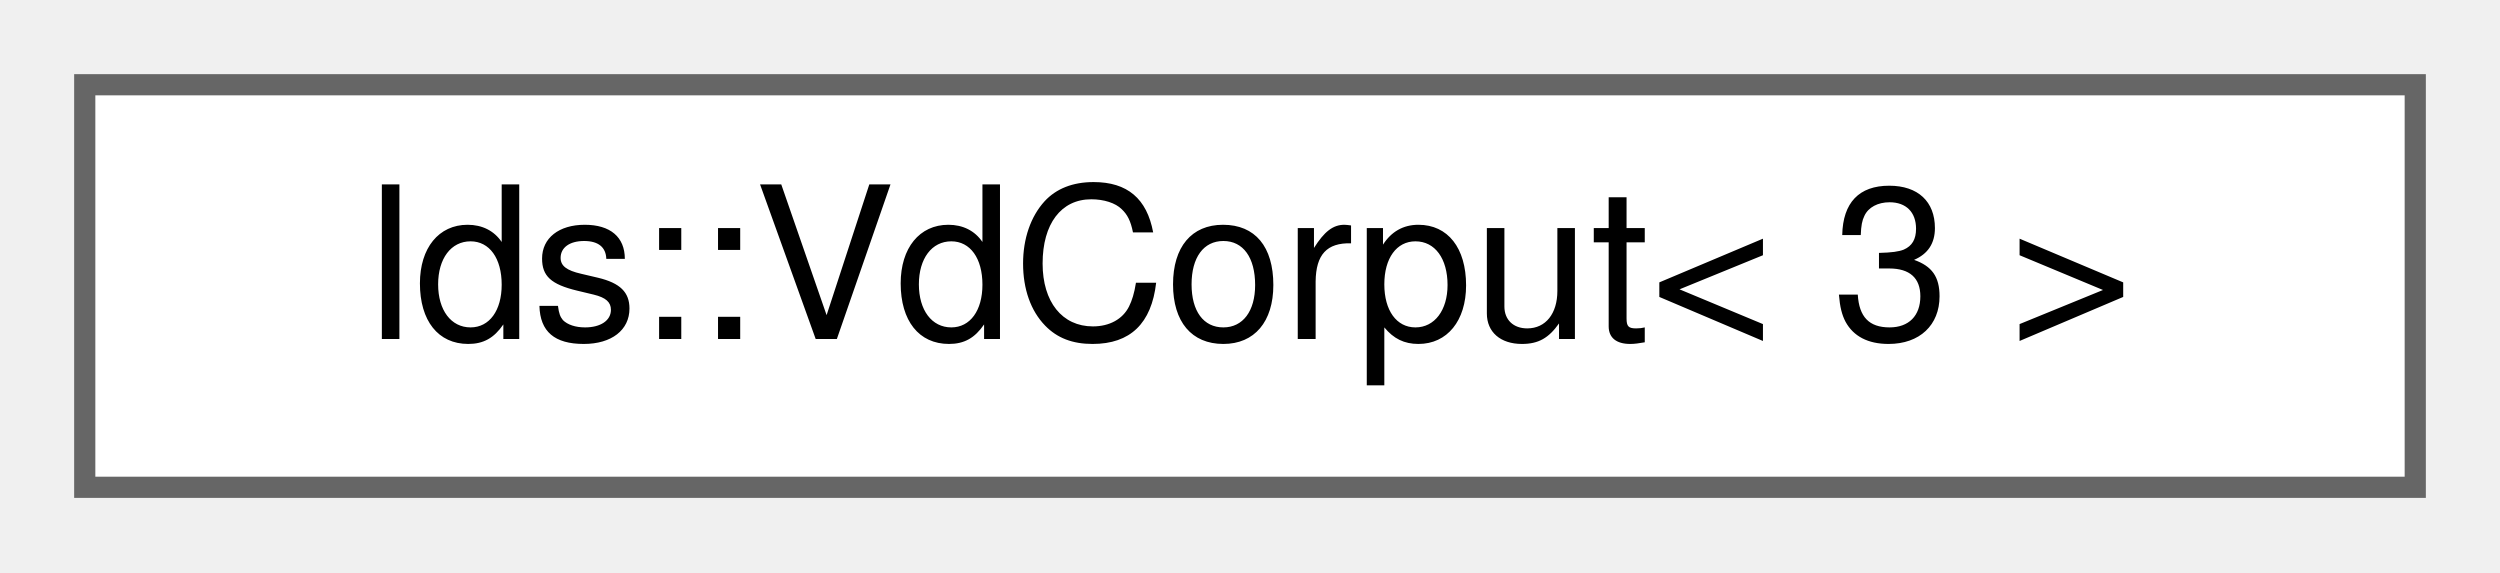
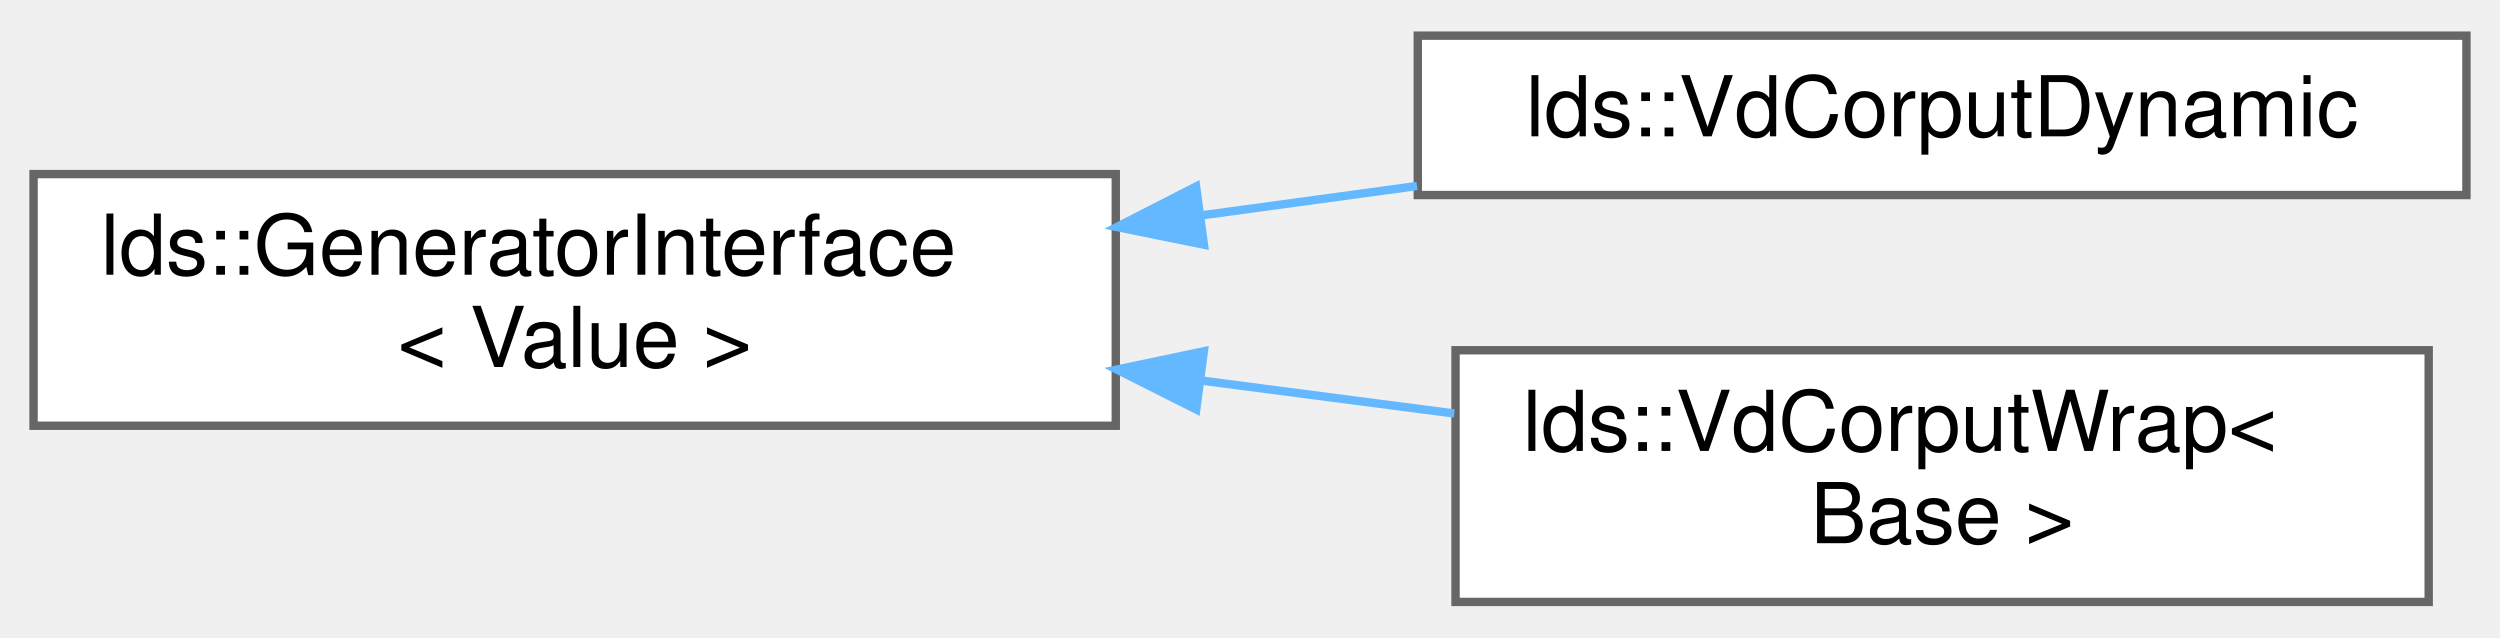
- <svg xmlns="http://www.w3.org/2000/svg" xmlns:xlink="http://www.w3.org/1999/xlink" width="118pt" height="27pt" viewBox="0.00 0.00 118.00 27.00">
-   <g id="graph0" class="graph" transform="scale(1 1) rotate(0) translate(4 23)">
+ <svg xmlns="http://www.w3.org/2000/svg" xmlns:xlink="http://www.w3.org/1999/xlink" width="298pt" height="76pt" viewBox="0.00 0.00 298.00 75.50">
+   <g id="graph0" class="graph" transform="scale(1 1) rotate(0) translate(4 71.5)">
    <g id="Node000000" class="node">
      <g id="a_Node000000">
-         <a xlink:href="classlds_1_1VdCorput.html" target="_top" xlink:title=" ">
-           <polygon fill="white" stroke="#666666" points="110,-19 0,-19 0,0 110,0 110,-19" />
-           <text text-anchor="middle" x="55" y="-7" font-family="Helvetica,sans-Serif" font-size="10.00">lds::VdCorput&lt; 3 &gt;</text>
+         <a xlink:href="classlds_1_1GeneratorInterface.html" target="_top" xlink:title="Abstract base class for polymorphic sequence generators.">
+           <polygon fill="white" stroke="#666666" points="129,-51 0,-51 0,-21 129,-21 129,-51" />
+           <text text-anchor="start" x="8" y="-39" font-family="Helvetica,sans-Serif" font-size="10.00">lds::GeneratorInterface</text>
+           <text text-anchor="middle" x="64.5" y="-28" font-family="Helvetica,sans-Serif" font-size="10.00">&lt; Value &gt;</text>
+         </a>
+       </g>
+     </g>
+     <g id="Node000001" class="node">
+       <g id="a_Node000001">
+         <a xlink:href="classlds_1_1VdCorputDynamic.html" target="_top" xlink:title="Runtime-polymorphic van der Corput generator with dynamic base.">
+           <polygon fill="white" stroke="#666666" points="290,-67.5 165,-67.5 165,-48.5 290,-48.5 290,-67.5" />
+           <text text-anchor="middle" x="227.5" y="-55.5" font-family="Helvetica,sans-Serif" font-size="10.00">lds::VdCorputDynamic</text>
+         </a>
+       </g>
+     </g>
+     <g id="edge29_Node000000_Node000001" class="edge">
+       <g id="a_edge29_Node000000_Node000001">
+         <a xlink:title=" ">
+           <path fill="none" stroke="#63b8ff" d="M139.16,-46.07C147.77,-47.24 156.49,-48.43 164.91,-49.58" />
+           <polygon fill="#63b8ff" stroke="#63b8ff" points="139.51,-42.58 129.13,-44.69 138.57,-49.52 139.51,-42.58" />
+         </a>
+       </g>
+     </g>
+     <g id="Node000002" class="node">
+       <g id="a_Node000002">
+         <a xlink:href="classlds_1_1VdCorputWrap.html" target="_top" xlink:title="Compile-time-polymorphic wrapper around VdCorput&lt;Base&gt;.">
+           <polygon fill="white" stroke="#666666" points="285.5,-30 169.5,-30 169.5,0 285.5,0 285.5,-30" />
+           <text text-anchor="start" x="177.5" y="-18" font-family="Helvetica,sans-Serif" font-size="10.00">lds::VdCorputWrap&lt;</text>
+           <text text-anchor="middle" x="227.5" y="-7" font-family="Helvetica,sans-Serif" font-size="10.00"> Base &gt;</text>
+         </a>
+       </g>
+     </g>
+     <g id="edge30_Node000000_Node000002" class="edge">
+       <g id="a_edge30_Node000000_Node000002">
+         <a xlink:title=" ">
+           <path fill="none" stroke="#63b8ff" d="M139.18,-26.39C149.3,-25.07 159.57,-23.73 169.34,-22.46" />
+           <polygon fill="#63b8ff" stroke="#63b8ff" points="138.59,-22.94 129.13,-27.7 139.5,-29.88 138.59,-22.94" />
        </a>
      </g>
    </g>
  </g>
</svg>
